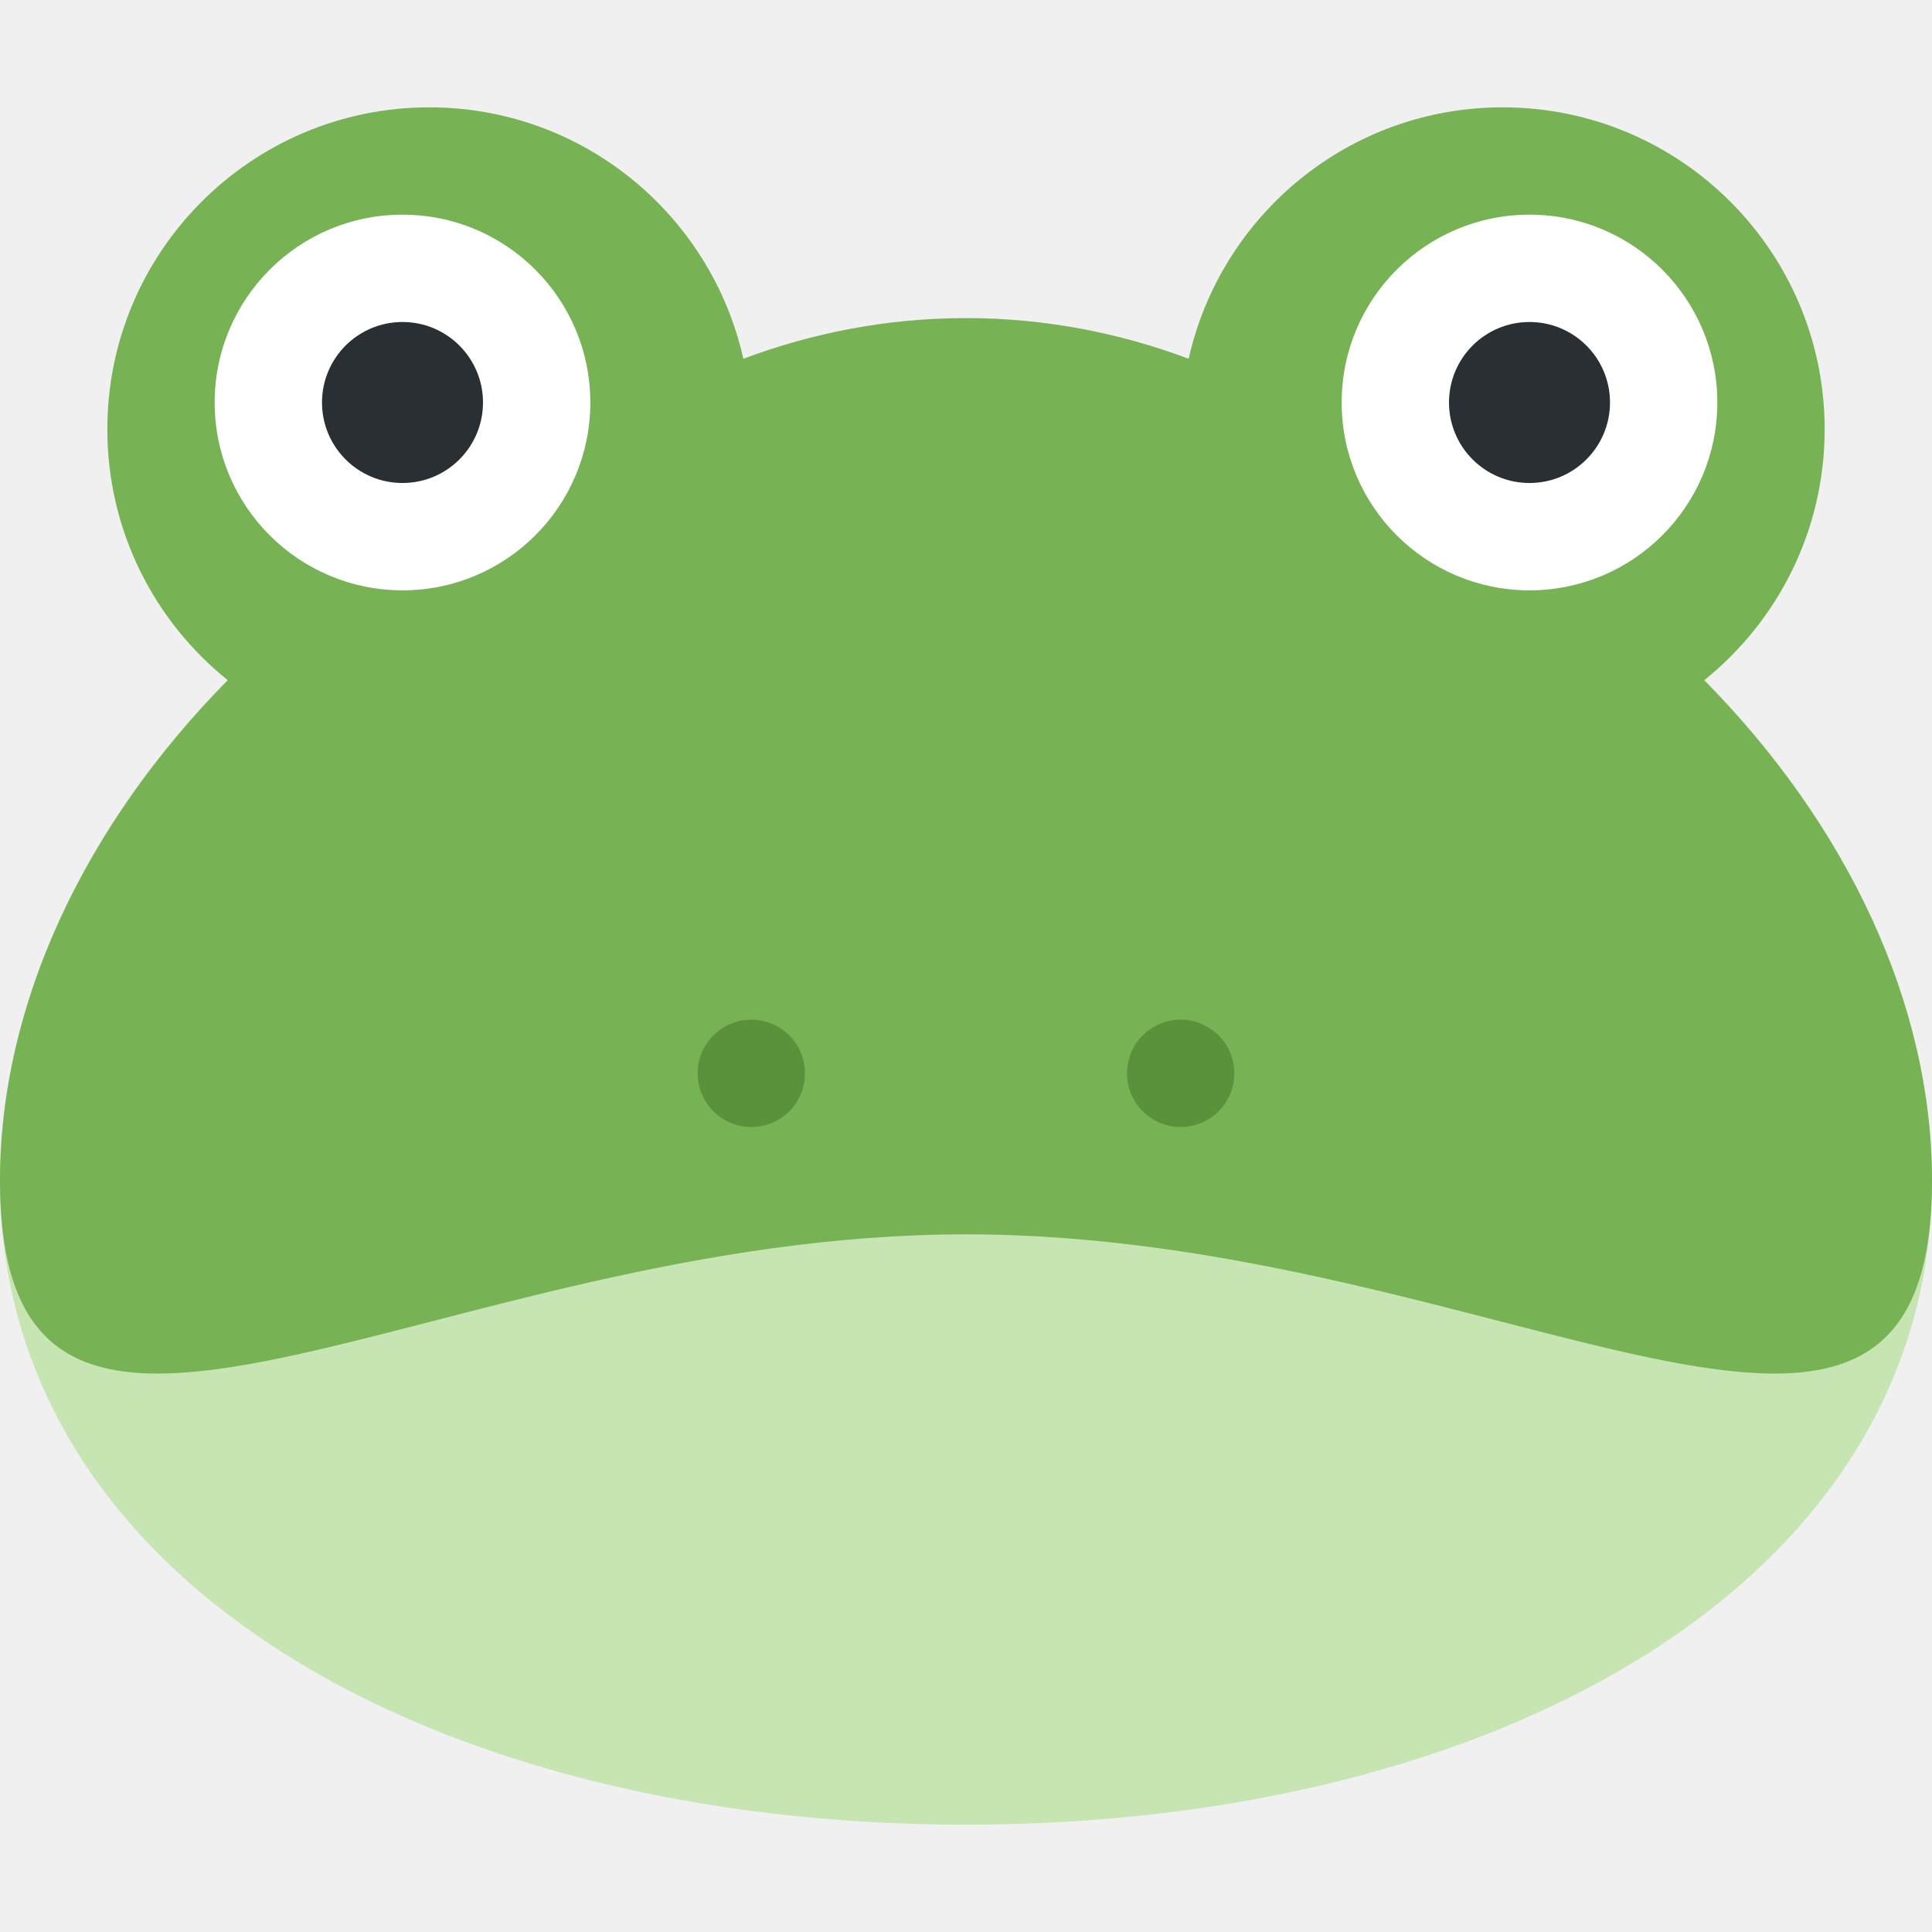
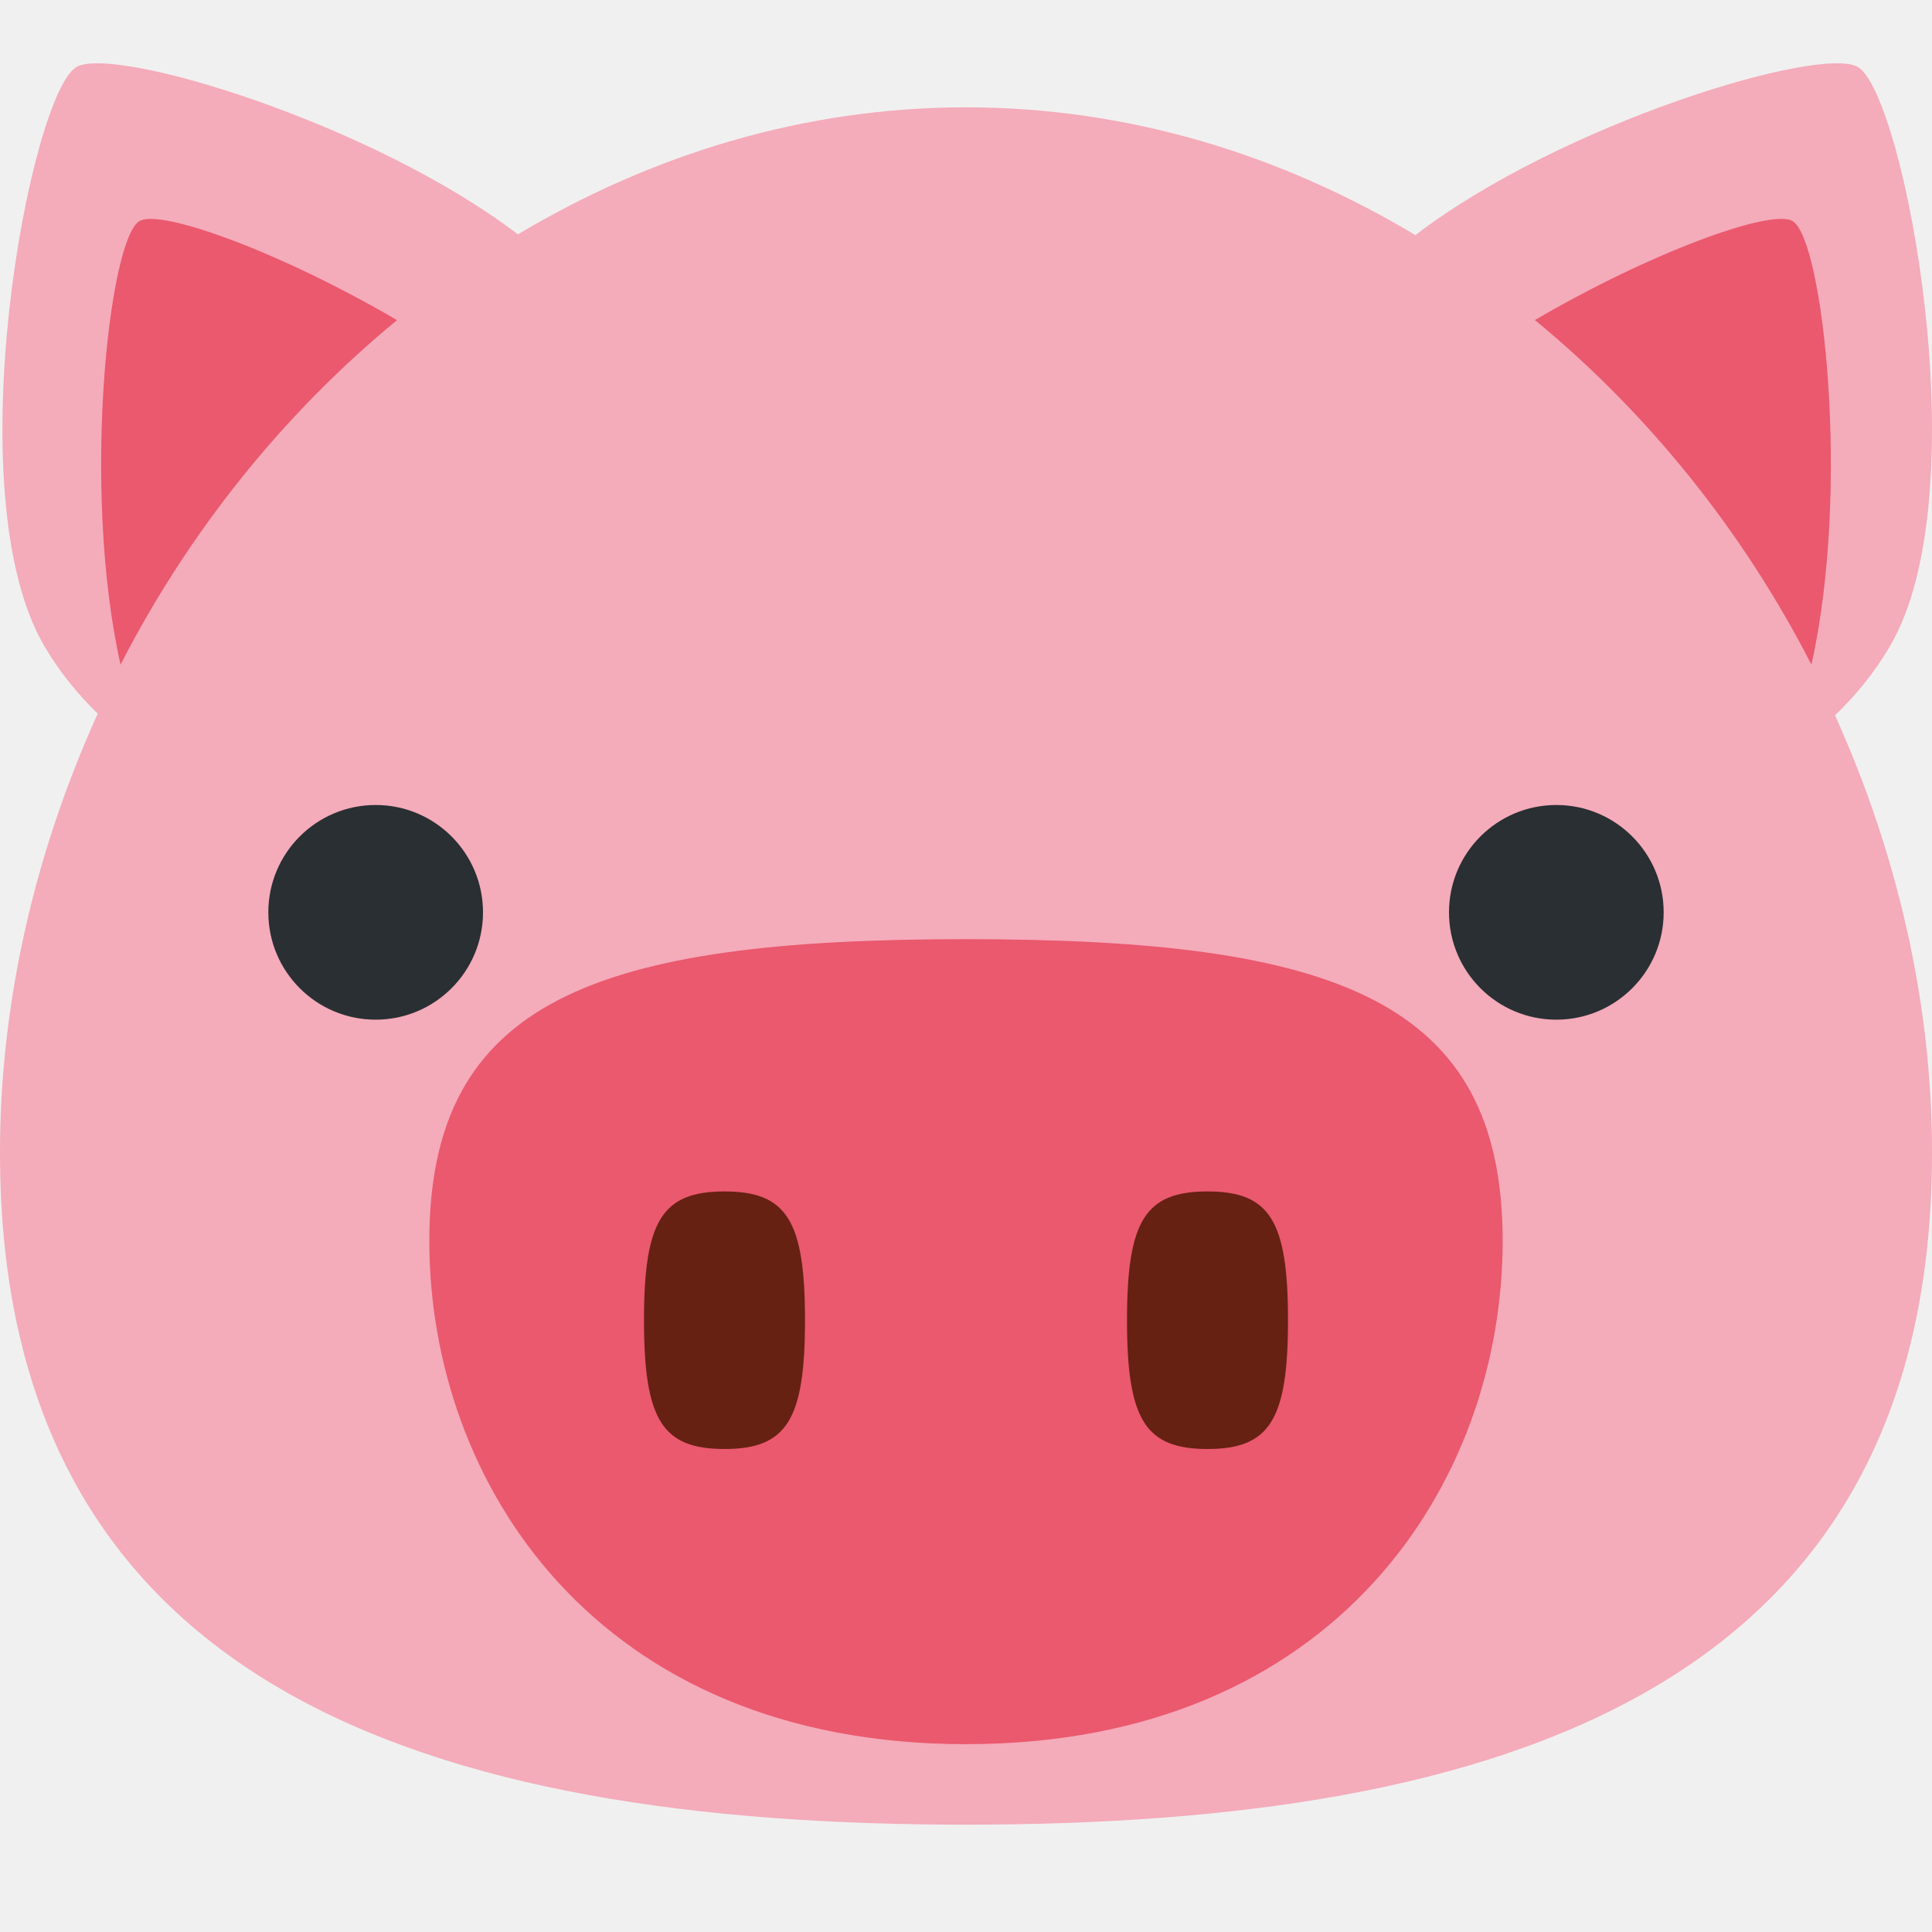
<svg xmlns="http://www.w3.org/2000/svg" viewBox="0 0 36 36">
-   <path fill="#C6E5B3" d="M36 22c0 7.456-8.059 12-18 12S0 29.456 0 22 8.059 7 18 7s18 7.544 18 15z" />
-   <path fill="#77B255" d="M31.755 12.676C33.123 11.576 34 9.891 34 8c0-3.313-2.687-6-6-6-2.861 0-5.25 2.004-5.851 4.685-1.288-.483-2.683-.758-4.149-.758-1.465 0-2.861.275-4.149.758C13.25 4.004 10.861 2 8 2 4.687 2 2 4.687 2 8c0 1.891.877 3.576 2.245 4.676C1.6 15.356 0 18.685 0 22c0 7.456 8.059 1 18 1s18 6.456 18-1c0-3.315-1.6-6.644-4.245-9.324z" />
-   <circle fill="#FFF" cx="7.5" cy="7.5" r="3.5" />
-   <circle fill="#292F33" cx="7.5" cy="7.5" r="1.5" />
-   <circle fill="#FFF" cx="28.5" cy="7.5" r="3.5" />
-   <circle fill="#292F33" cx="28.5" cy="7.5" r="1.5" />
-   <circle fill="#5C913B" cx="14" cy="20" r="1" />
-   <circle fill="#5C913B" cx="22" cy="20" r="1" />
+   <path fill="#F4ABBA" d="M34.193 13.329c.387-.371.733-.795 1.019-1.28 1.686-2.854.27-10.292-.592-10.8-.695-.411-5.529 1.05-8.246 3.132C23.876 2.884 21.031 2 18 2c-3.021 0-5.856.879-8.349 2.367C6.93 2.293 2.119.839 1.424 1.249c-.861.508-2.276 7.947-.592 10.8.278.471.615.884.989 1.249C.666 15.85 0 18.64 0 21.479 0 31.468 8.011 34 18 34s18-2.532 18-12.521c0-2.828-.66-5.606-1.807-8.15z" />
+   <path fill="#EA596E" d="M7.398 5.965c-2.166-1.267-4.402-2.08-4.8-1.845-.57.337-1.083 4.998-.352 8.265 1.273-2.483 3.04-4.682 5.152-6.42zm26.355 6.419c.733-3.267.219-7.928-.351-8.265-.398-.235-2.635.578-4.801 1.845 2.114 1.739 3.88 3.938 5.152 6.42zM28 23.125c0 4.487-3.097 9.375-10 9.375-6.904 0-10-4.888-10-9.375S11.096 17.5 18 17.5c6.903 0 10 1.138 10 5.625z" />
+   <path fill="#662113" d="M15 24.6c0 1.857-.34 2.4-1.5 2.4s-1.5-.543-1.5-2.4c0-1.856.34-2.399 1.5-2.399s1.5.542 1.5 2.399zm9 0c0 1.857-.34 2.4-1.5 2.4s-1.5-.543-1.5-2.4c0-1.856.34-2.399 1.5-2.399s1.5.542 1.5 2.399z" />
+   <circle fill="#292F33" cx="7" cy="17" r="2" />
+   <circle fill="#292F33" cx="29" cy="17" r="2" />
</svg>
